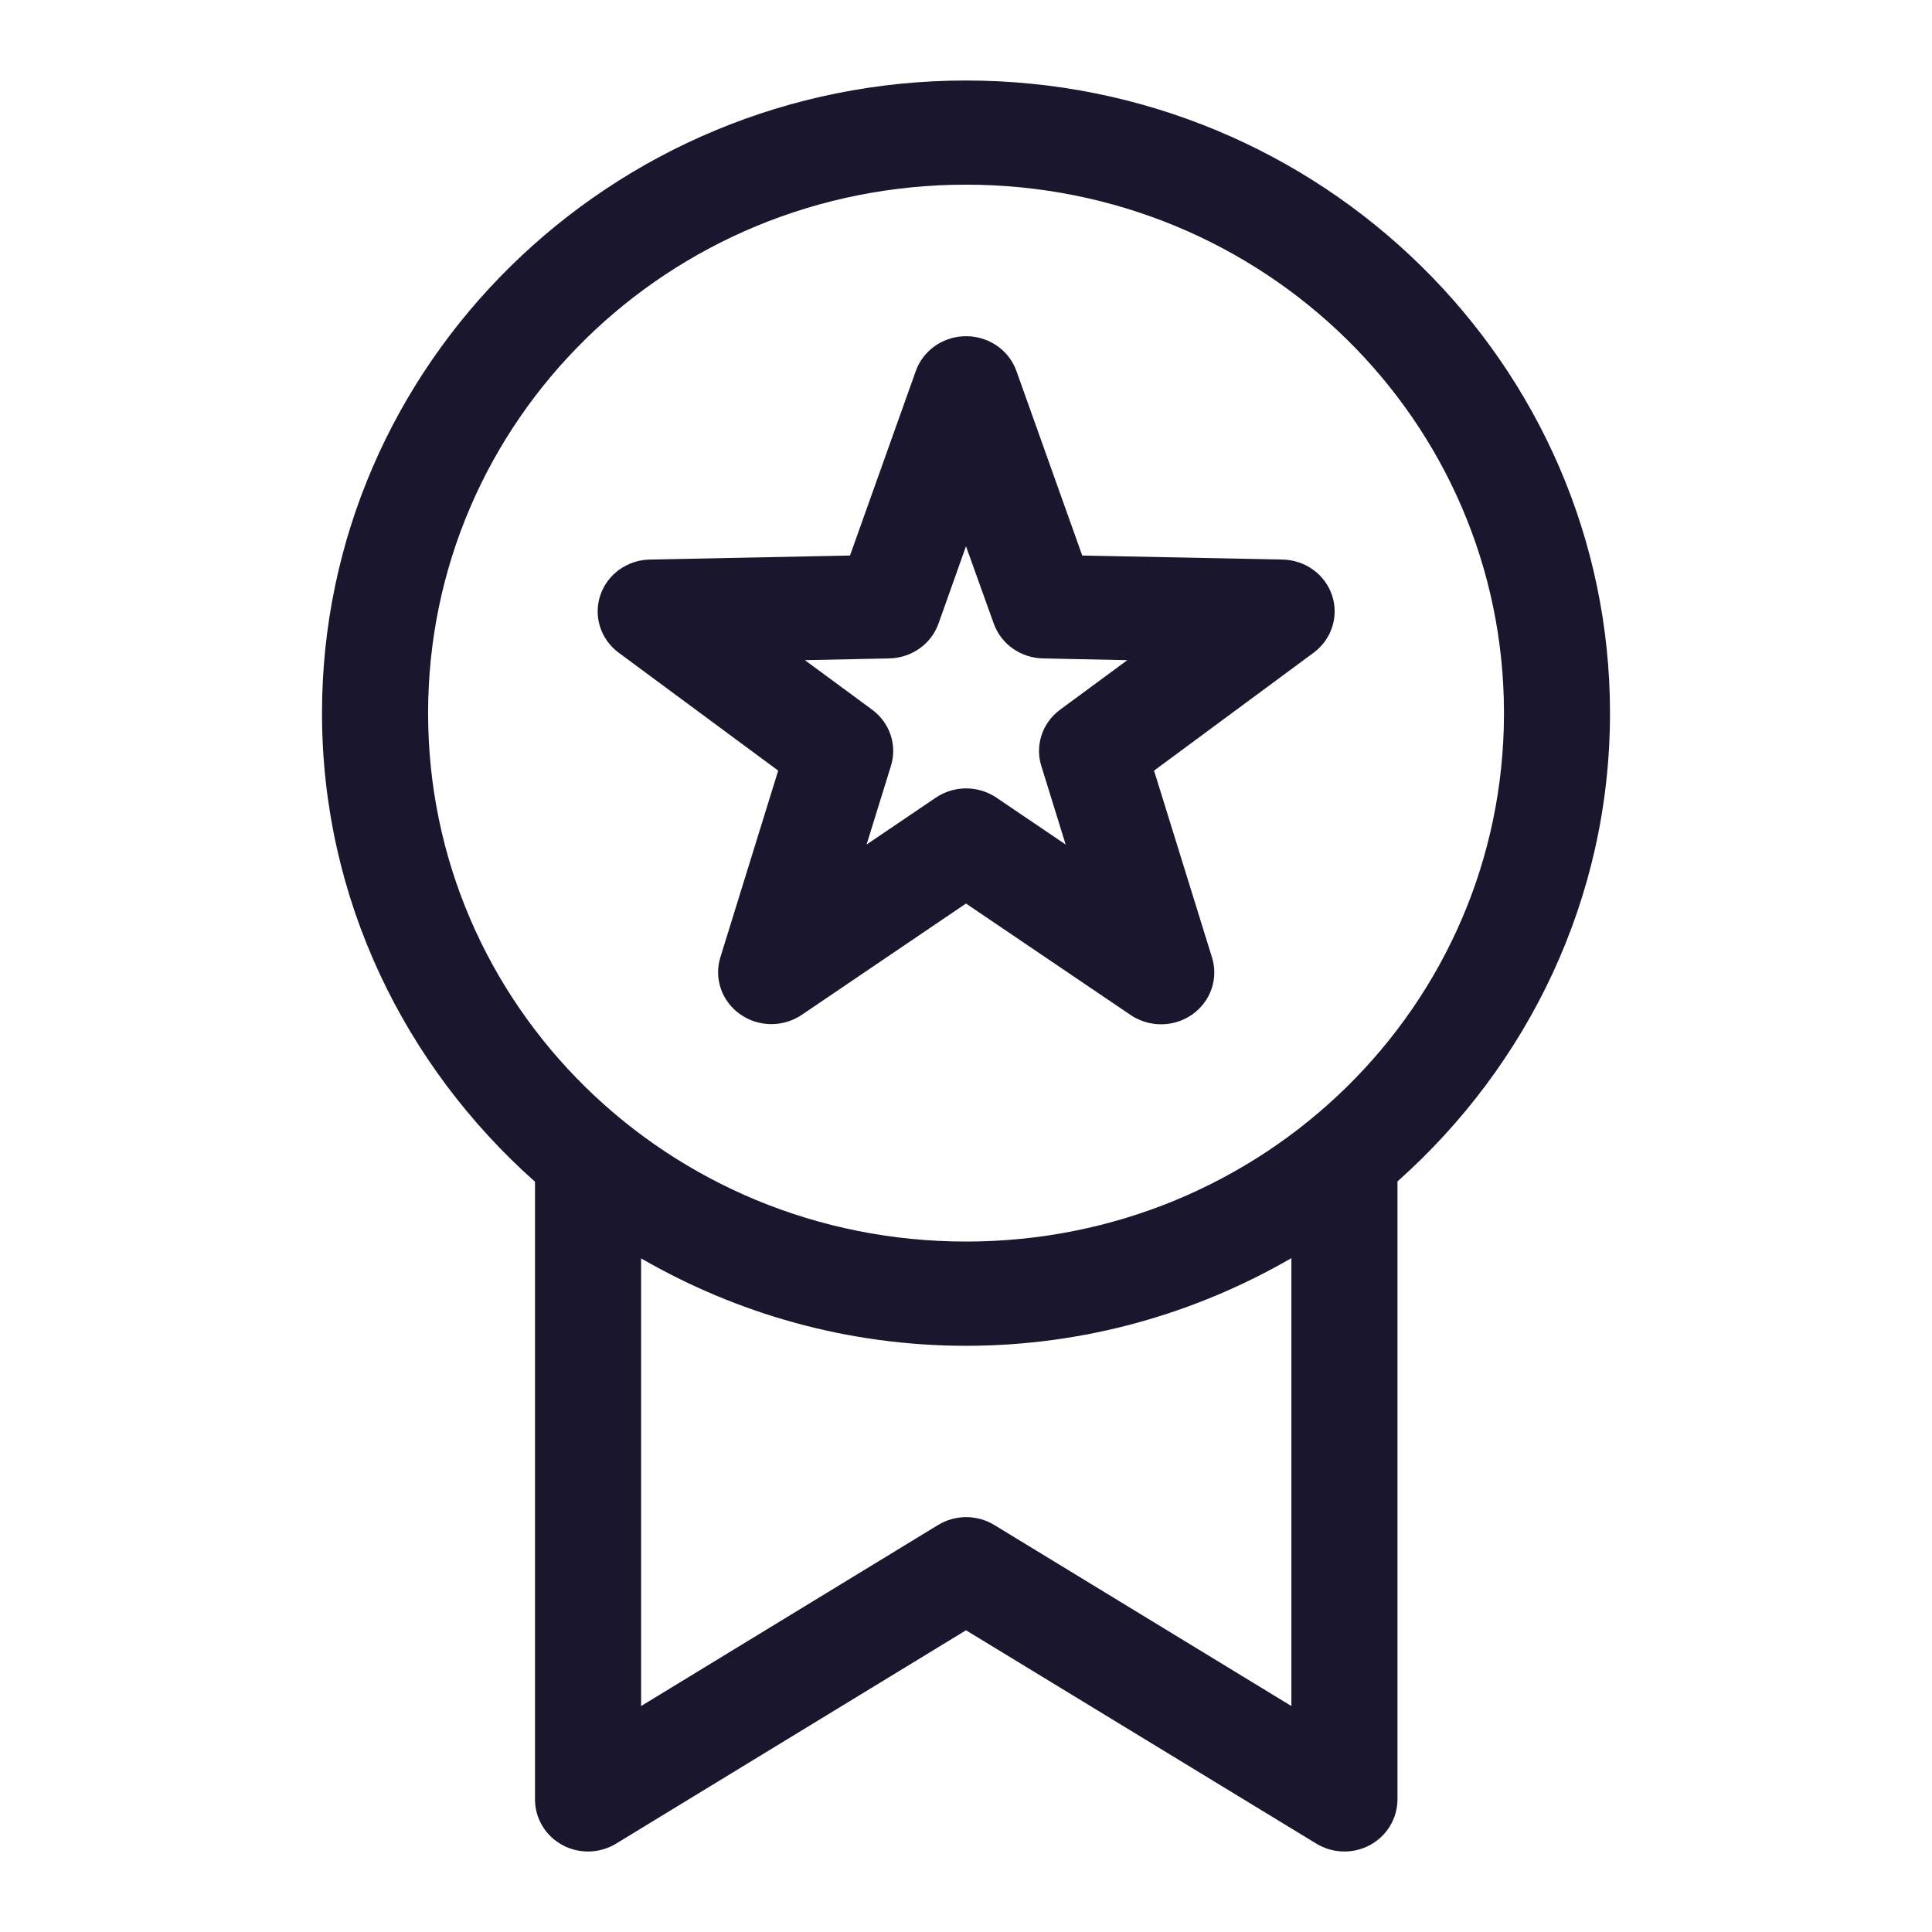
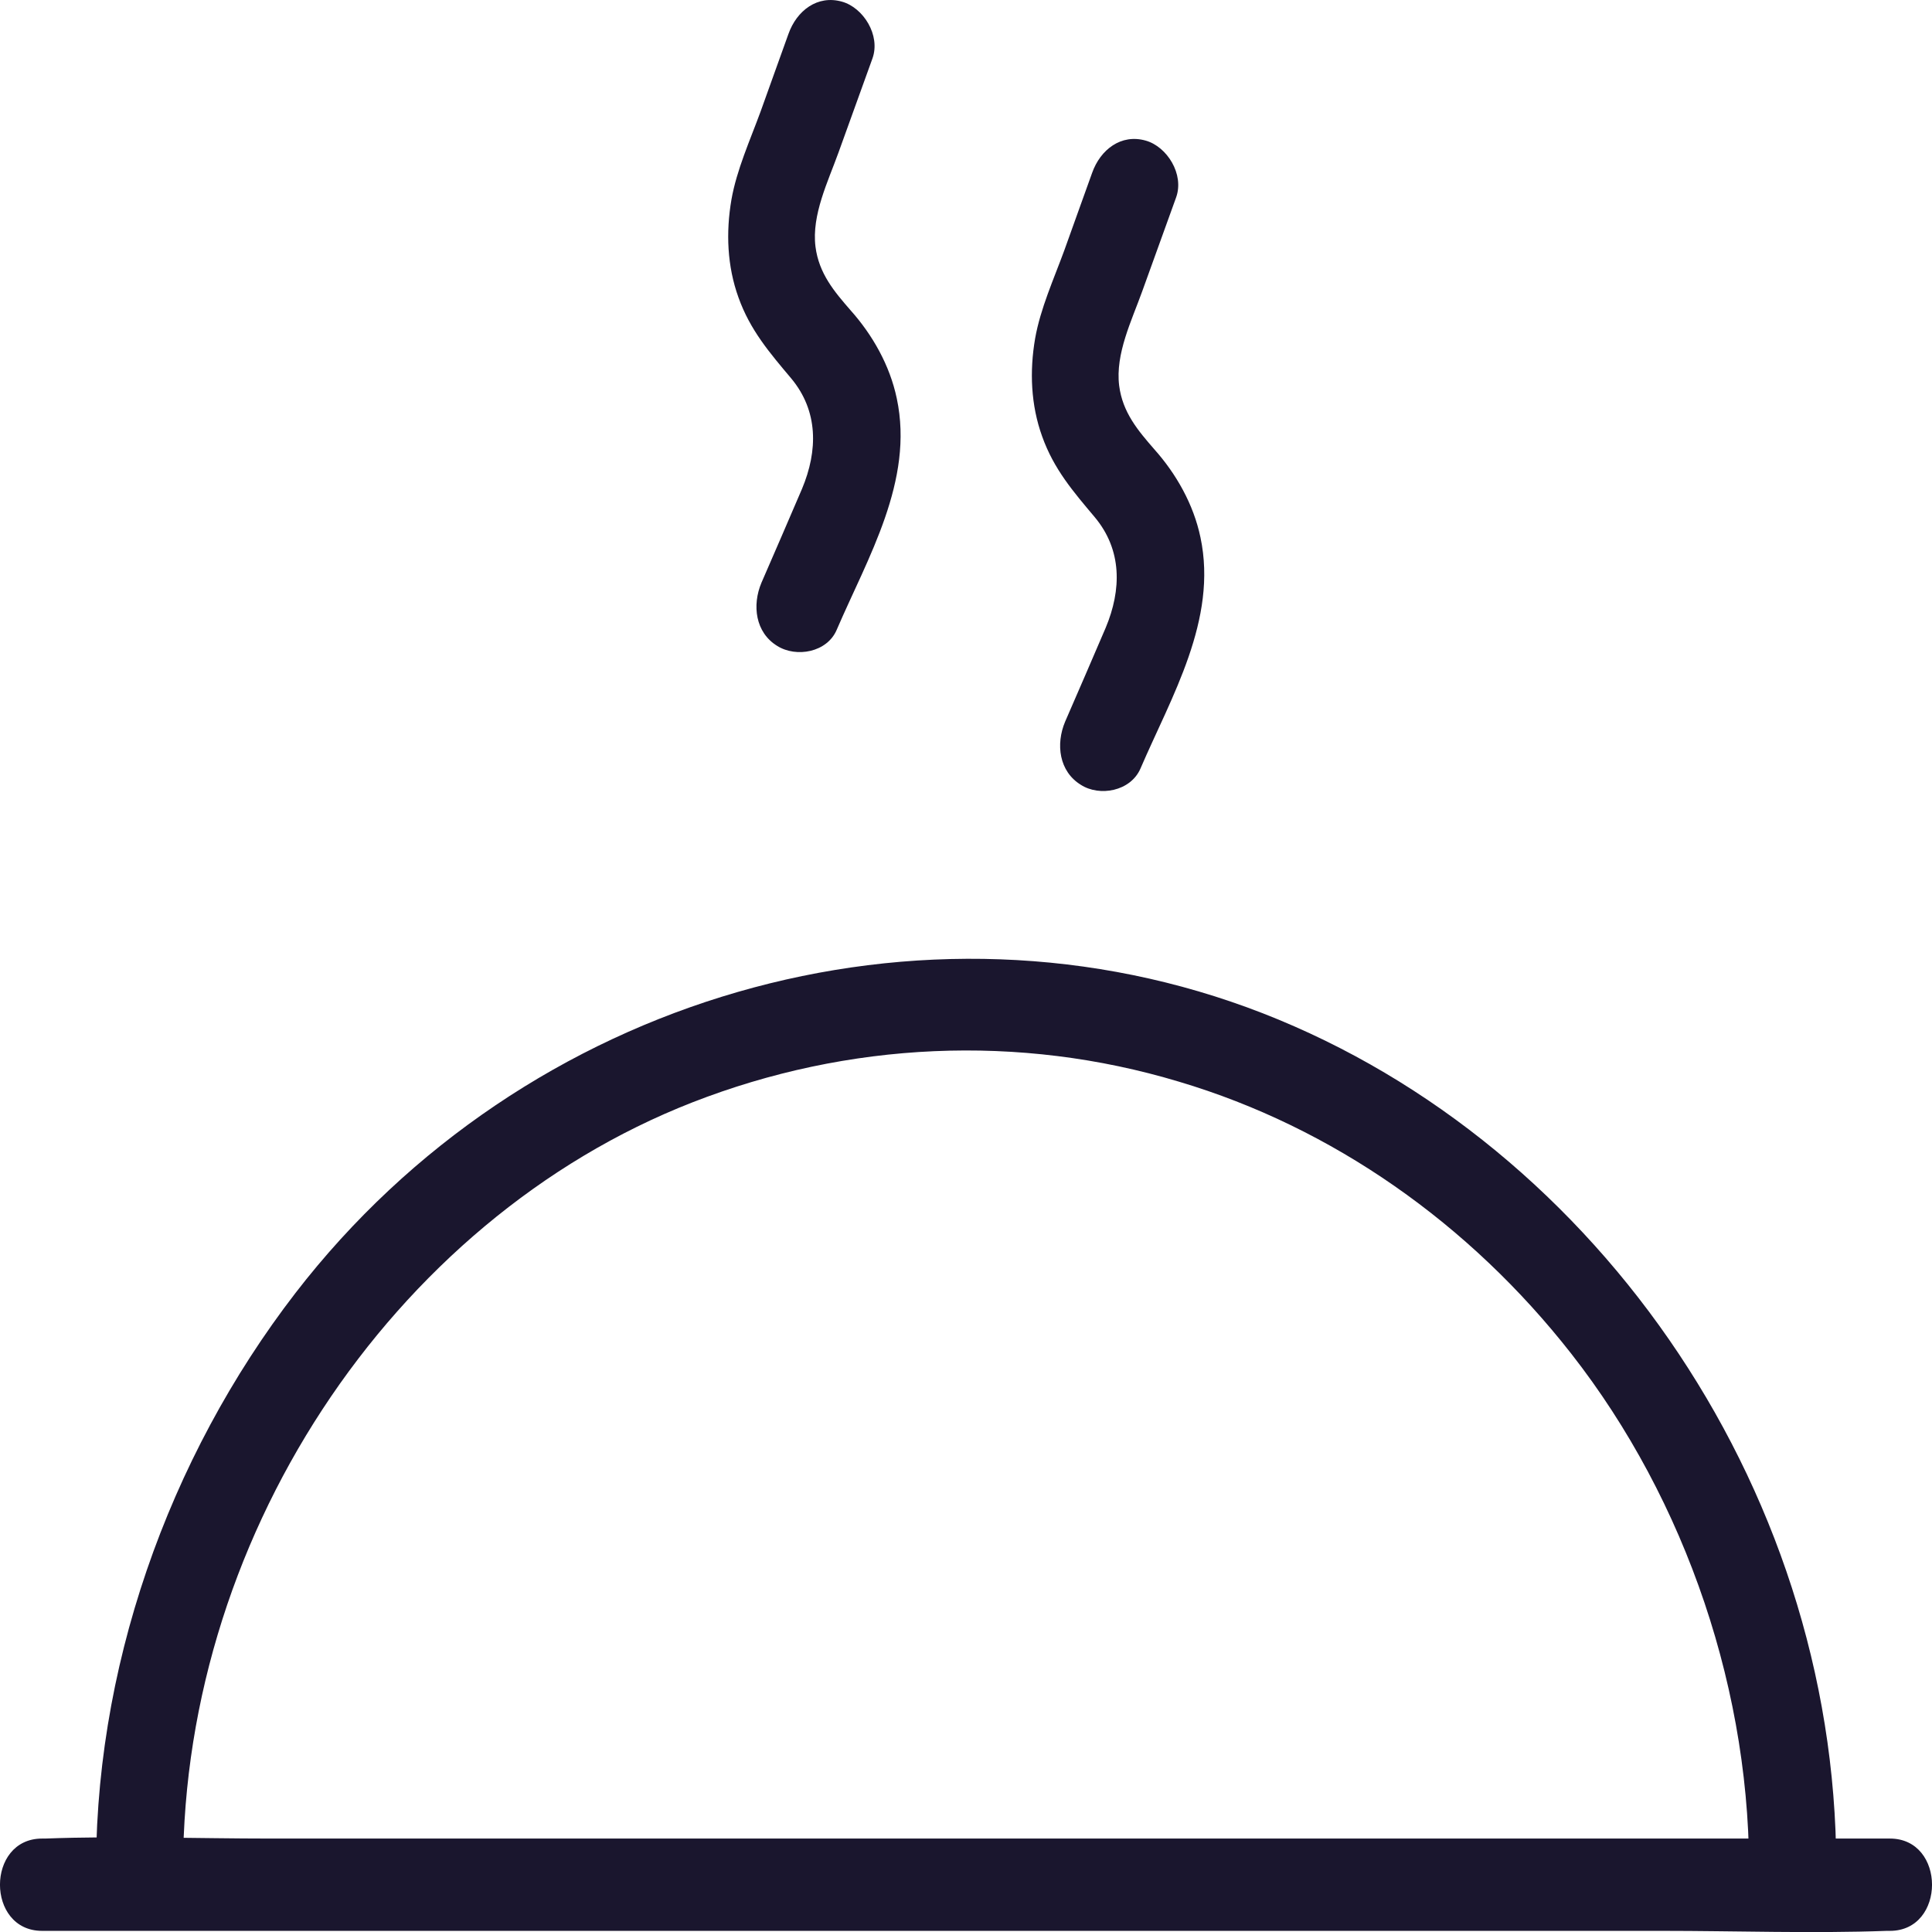
- <svg xmlns="http://www.w3.org/2000/svg" width="24" height="24" viewBox="0 0 24 24" fill="none">
-   <path d="M12 1C7.589 1 4 4.527 4 8.859C4 11.168 5.026 13.24 6.646 14.68V22.354C6.646 22.589 6.776 22.805 6.985 22.919C7.194 23.033 7.449 23.026 7.652 22.903L12 20.252L16.353 22.903C16.556 23.026 16.811 23.033 17.02 22.919C17.229 22.805 17.359 22.589 17.36 22.354V14.676C18.977 13.237 20 11.166 20 8.859C20 4.527 16.411 1 12 1H12ZM12 2.294C15.699 2.294 18.683 5.226 18.683 8.859C18.683 12.492 15.699 15.423 12 15.423C8.301 15.423 5.318 12.492 5.318 8.859C5.318 5.226 8.301 2.294 12 2.294ZM11.959 4.178C11.693 4.194 11.463 4.365 11.376 4.61L10.559 6.901L8.07 6.951C7.789 6.957 7.543 7.136 7.457 7.396C7.37 7.656 7.461 7.941 7.684 8.107L9.667 9.573L8.948 11.894C8.868 12.156 8.966 12.439 9.194 12.599C9.421 12.76 9.727 12.763 9.958 12.608L12 11.224L14.044 12.608C14.275 12.765 14.583 12.763 14.811 12.602C15.039 12.441 15.138 12.157 15.056 11.894L14.336 9.573L16.32 8.107C16.543 7.941 16.634 7.655 16.547 7.395C16.46 7.135 16.214 6.957 15.933 6.951L13.444 6.901L12.627 4.61C12.53 4.336 12.256 4.159 11.959 4.178L11.959 4.178ZM12 6.786L12.345 7.747C12.436 8.002 12.681 8.174 12.958 8.179L14.004 8.201L13.169 8.816C12.948 8.979 12.855 9.259 12.936 9.516L13.238 10.491L12.38 9.91C12.152 9.755 11.851 9.755 11.623 9.91L10.765 10.491L11.067 9.516C11.148 9.259 11.055 8.979 10.834 8.816L9.999 8.201L11.045 8.179C11.322 8.174 11.567 8.002 11.658 7.747L12 6.786ZM16.042 15.629V21.193L12.35 18.943C12.137 18.814 11.868 18.814 11.655 18.943L7.964 21.193V15.632C9.15 16.317 10.527 16.718 12 16.718C13.475 16.718 14.854 16.316 16.042 15.629V15.629Z" fill="#1A162E" />
+ <svg xmlns="http://www.w3.org/2000/svg" width="22" height="22" viewBox="0 0 22 22" fill="none">
+   <path d="M20.908 21.461C20.992 17.073 18.222 13.037 14.381 11.539C10.506 10.03 5.977 11.339 3.365 14.723C1.918 16.6 1.051 19.023 1.095 21.461C1.11 22.139 2.101 22.139 2.086 21.461C2.012 17.567 4.455 13.893 7.884 12.553C9.659 11.86 11.606 11.77 13.424 12.317C15.174 12.837 16.735 13.935 17.894 15.417C19.198 17.083 19.956 19.291 19.916 21.461C19.901 22.134 20.892 22.134 20.907 21.461L20.908 21.461Z" fill="#1A162E" />
+   <path d="M0.479 21.987H2.575H7.61H13.676H18.919C19.771 21.987 20.634 22.018 21.486 21.987H21.521C22.16 21.987 22.16 20.936 21.521 20.936H19.425H14.39H8.324H3.081C2.229 20.936 1.366 20.904 0.514 20.936H0.479C-0.16 20.936 -0.16 21.987 0.479 21.987Z" fill="#1A162E" />
+   <path d="M9.528 7.171C9.88 6.352 10.411 5.474 10.212 4.538C10.133 4.16 9.935 3.813 9.687 3.535C9.499 3.319 9.325 3.114 9.286 2.809C9.241 2.447 9.429 2.068 9.548 1.737C9.677 1.38 9.806 1.023 9.935 0.665C10.029 0.402 9.831 0.087 9.588 0.019C9.31 -0.06 9.073 0.119 8.978 0.387C8.874 0.681 8.765 0.975 8.661 1.27C8.542 1.595 8.389 1.932 8.329 2.273C8.265 2.646 8.28 3.03 8.409 3.387C8.542 3.76 8.765 4.018 9.008 4.307C9.32 4.68 9.315 5.132 9.132 5.568C8.978 5.926 8.825 6.283 8.671 6.635C8.562 6.893 8.602 7.203 8.85 7.355C9.068 7.492 9.419 7.429 9.528 7.171L9.528 7.171Z" fill="#1A162E" />
+   <path d="M12.986 8.753C13.338 7.934 13.868 7.056 13.67 6.12C13.591 5.742 13.393 5.395 13.145 5.117C12.957 4.901 12.783 4.696 12.744 4.391C12.699 4.029 12.887 3.65 13.006 3.319C13.135 2.962 13.264 2.605 13.393 2.247C13.487 1.984 13.289 1.669 13.046 1.601C12.768 1.522 12.531 1.701 12.436 1.969C12.332 2.263 12.223 2.557 12.119 2.852C12 3.177 11.847 3.514 11.787 3.855C11.723 4.228 11.738 4.612 11.867 4.969C12 5.343 12.223 5.6 12.466 5.889C12.778 6.262 12.773 6.714 12.59 7.15C12.436 7.508 12.283 7.865 12.129 8.217C12.02 8.475 12.06 8.785 12.308 8.937C12.521 9.074 12.873 9.011 12.986 8.753L12.986 8.753Z" fill="#1A162E" />
</svg>
